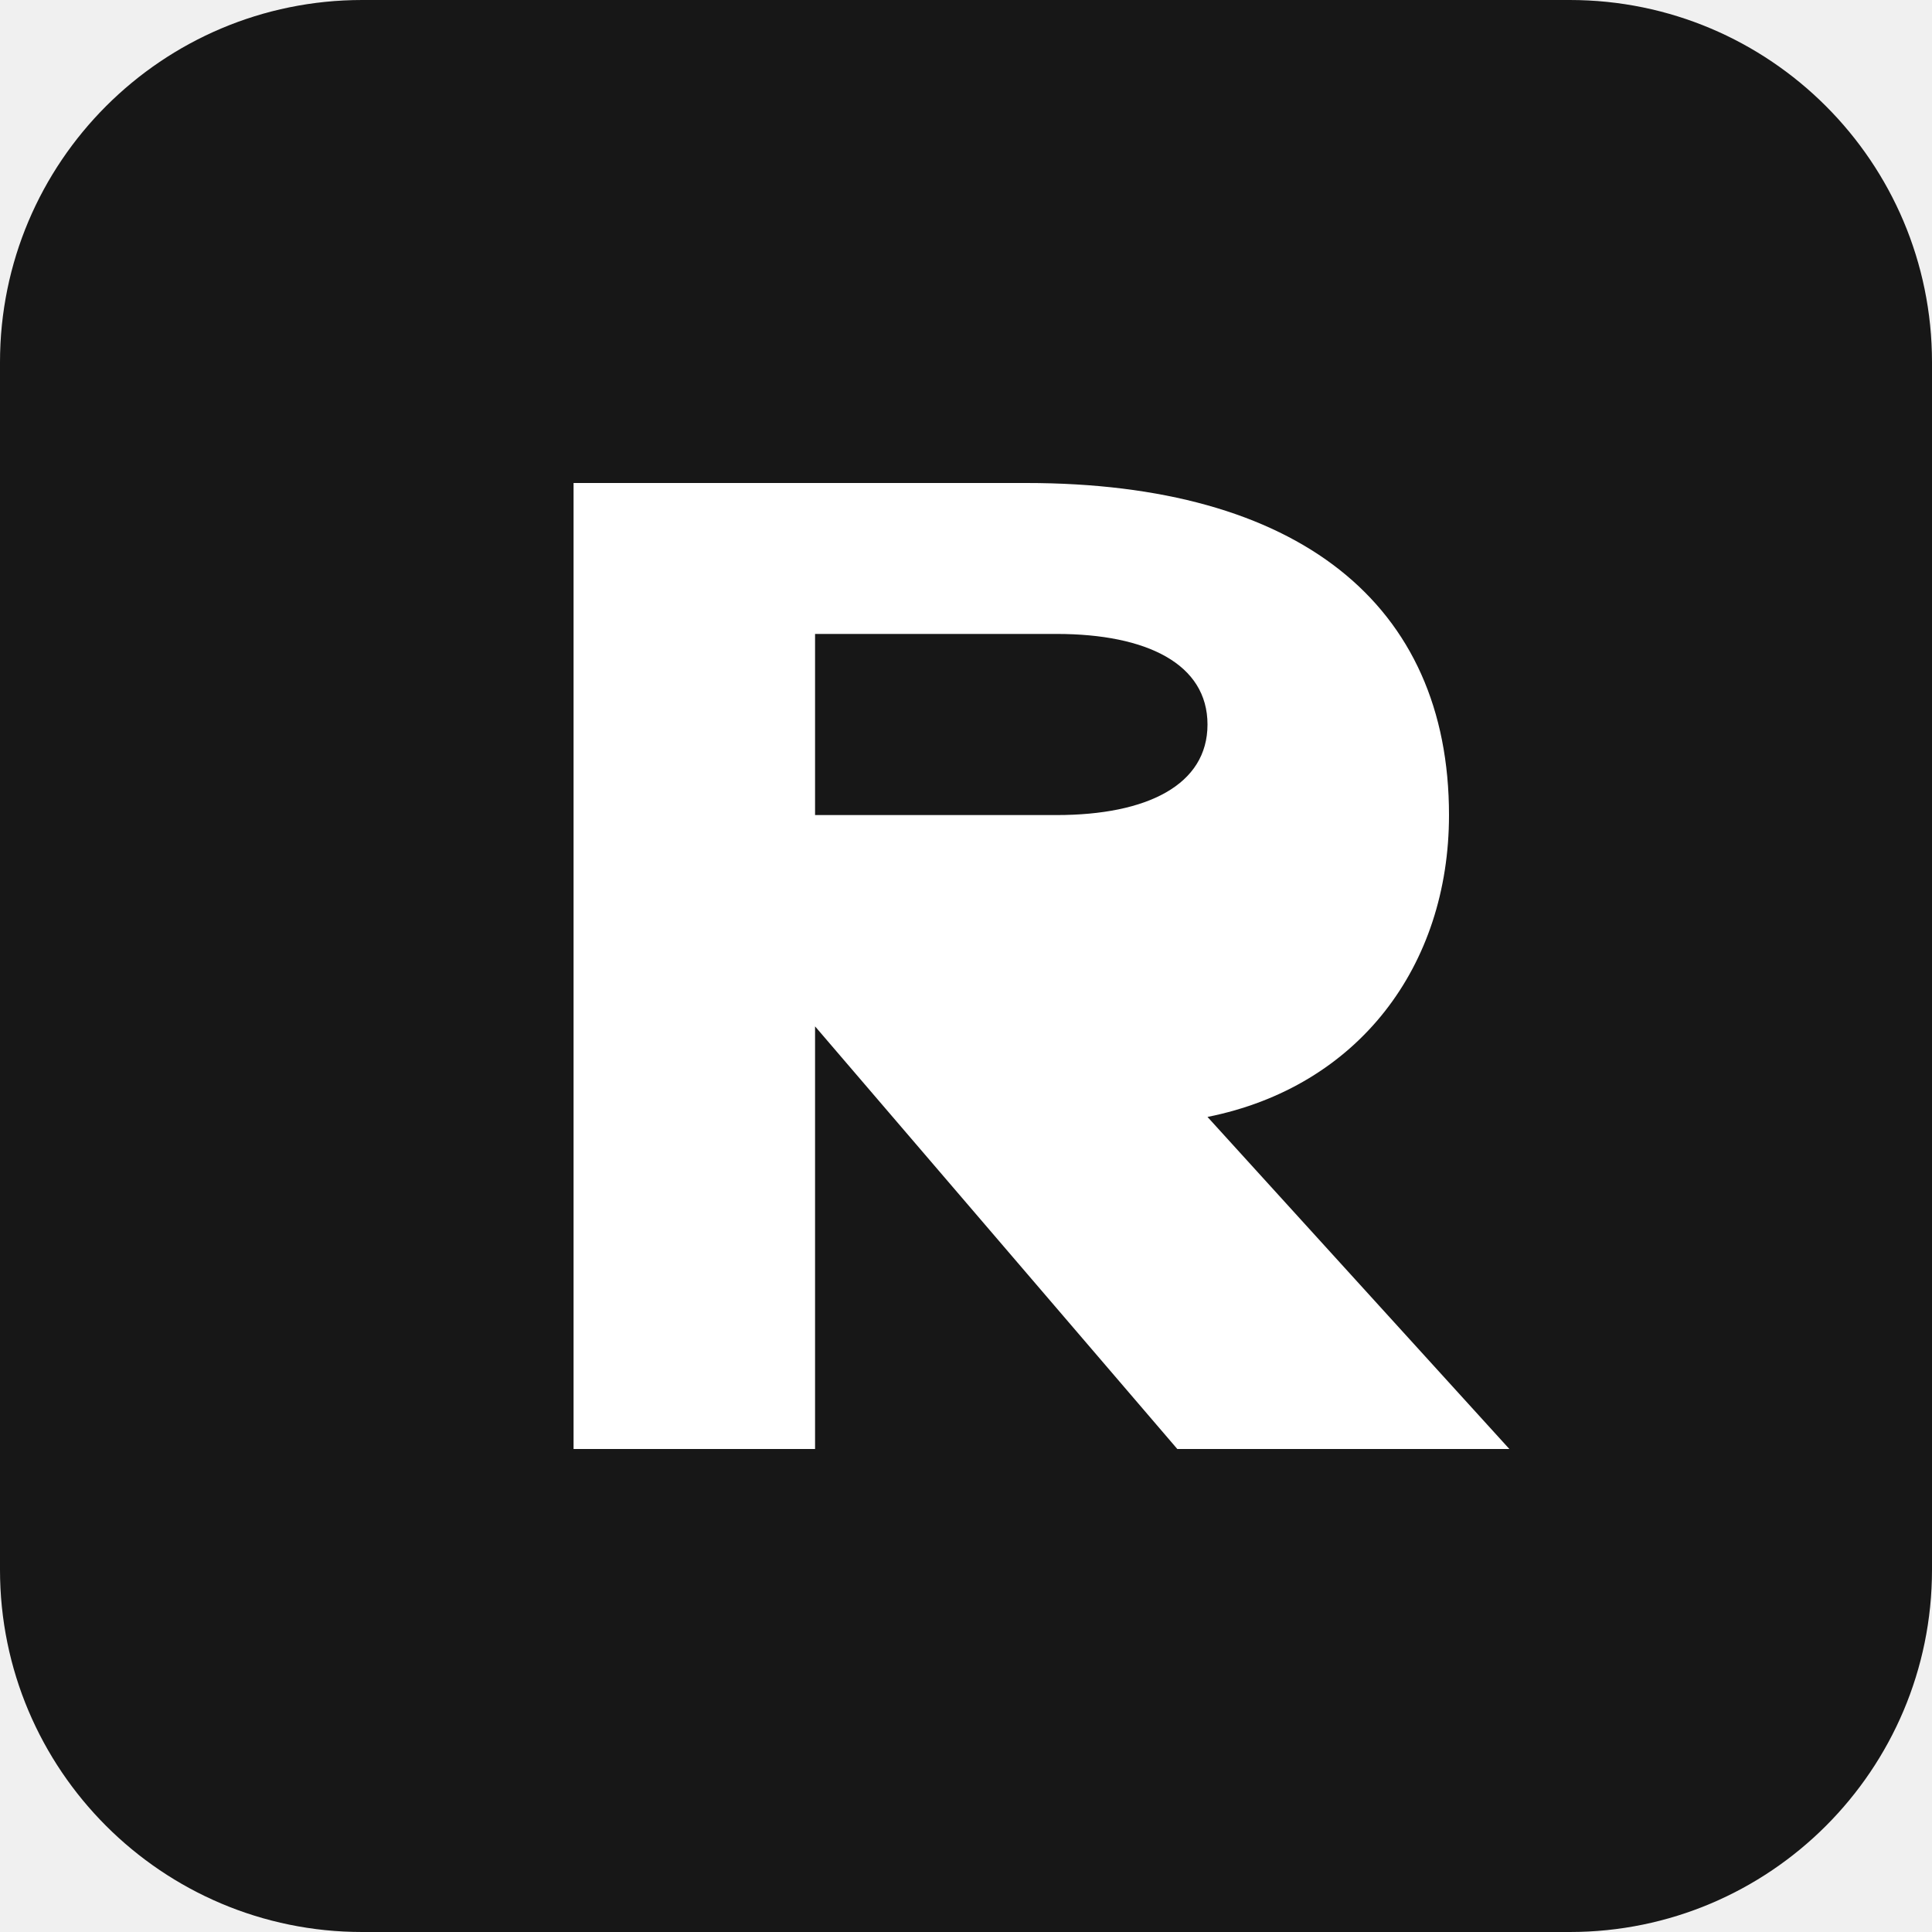
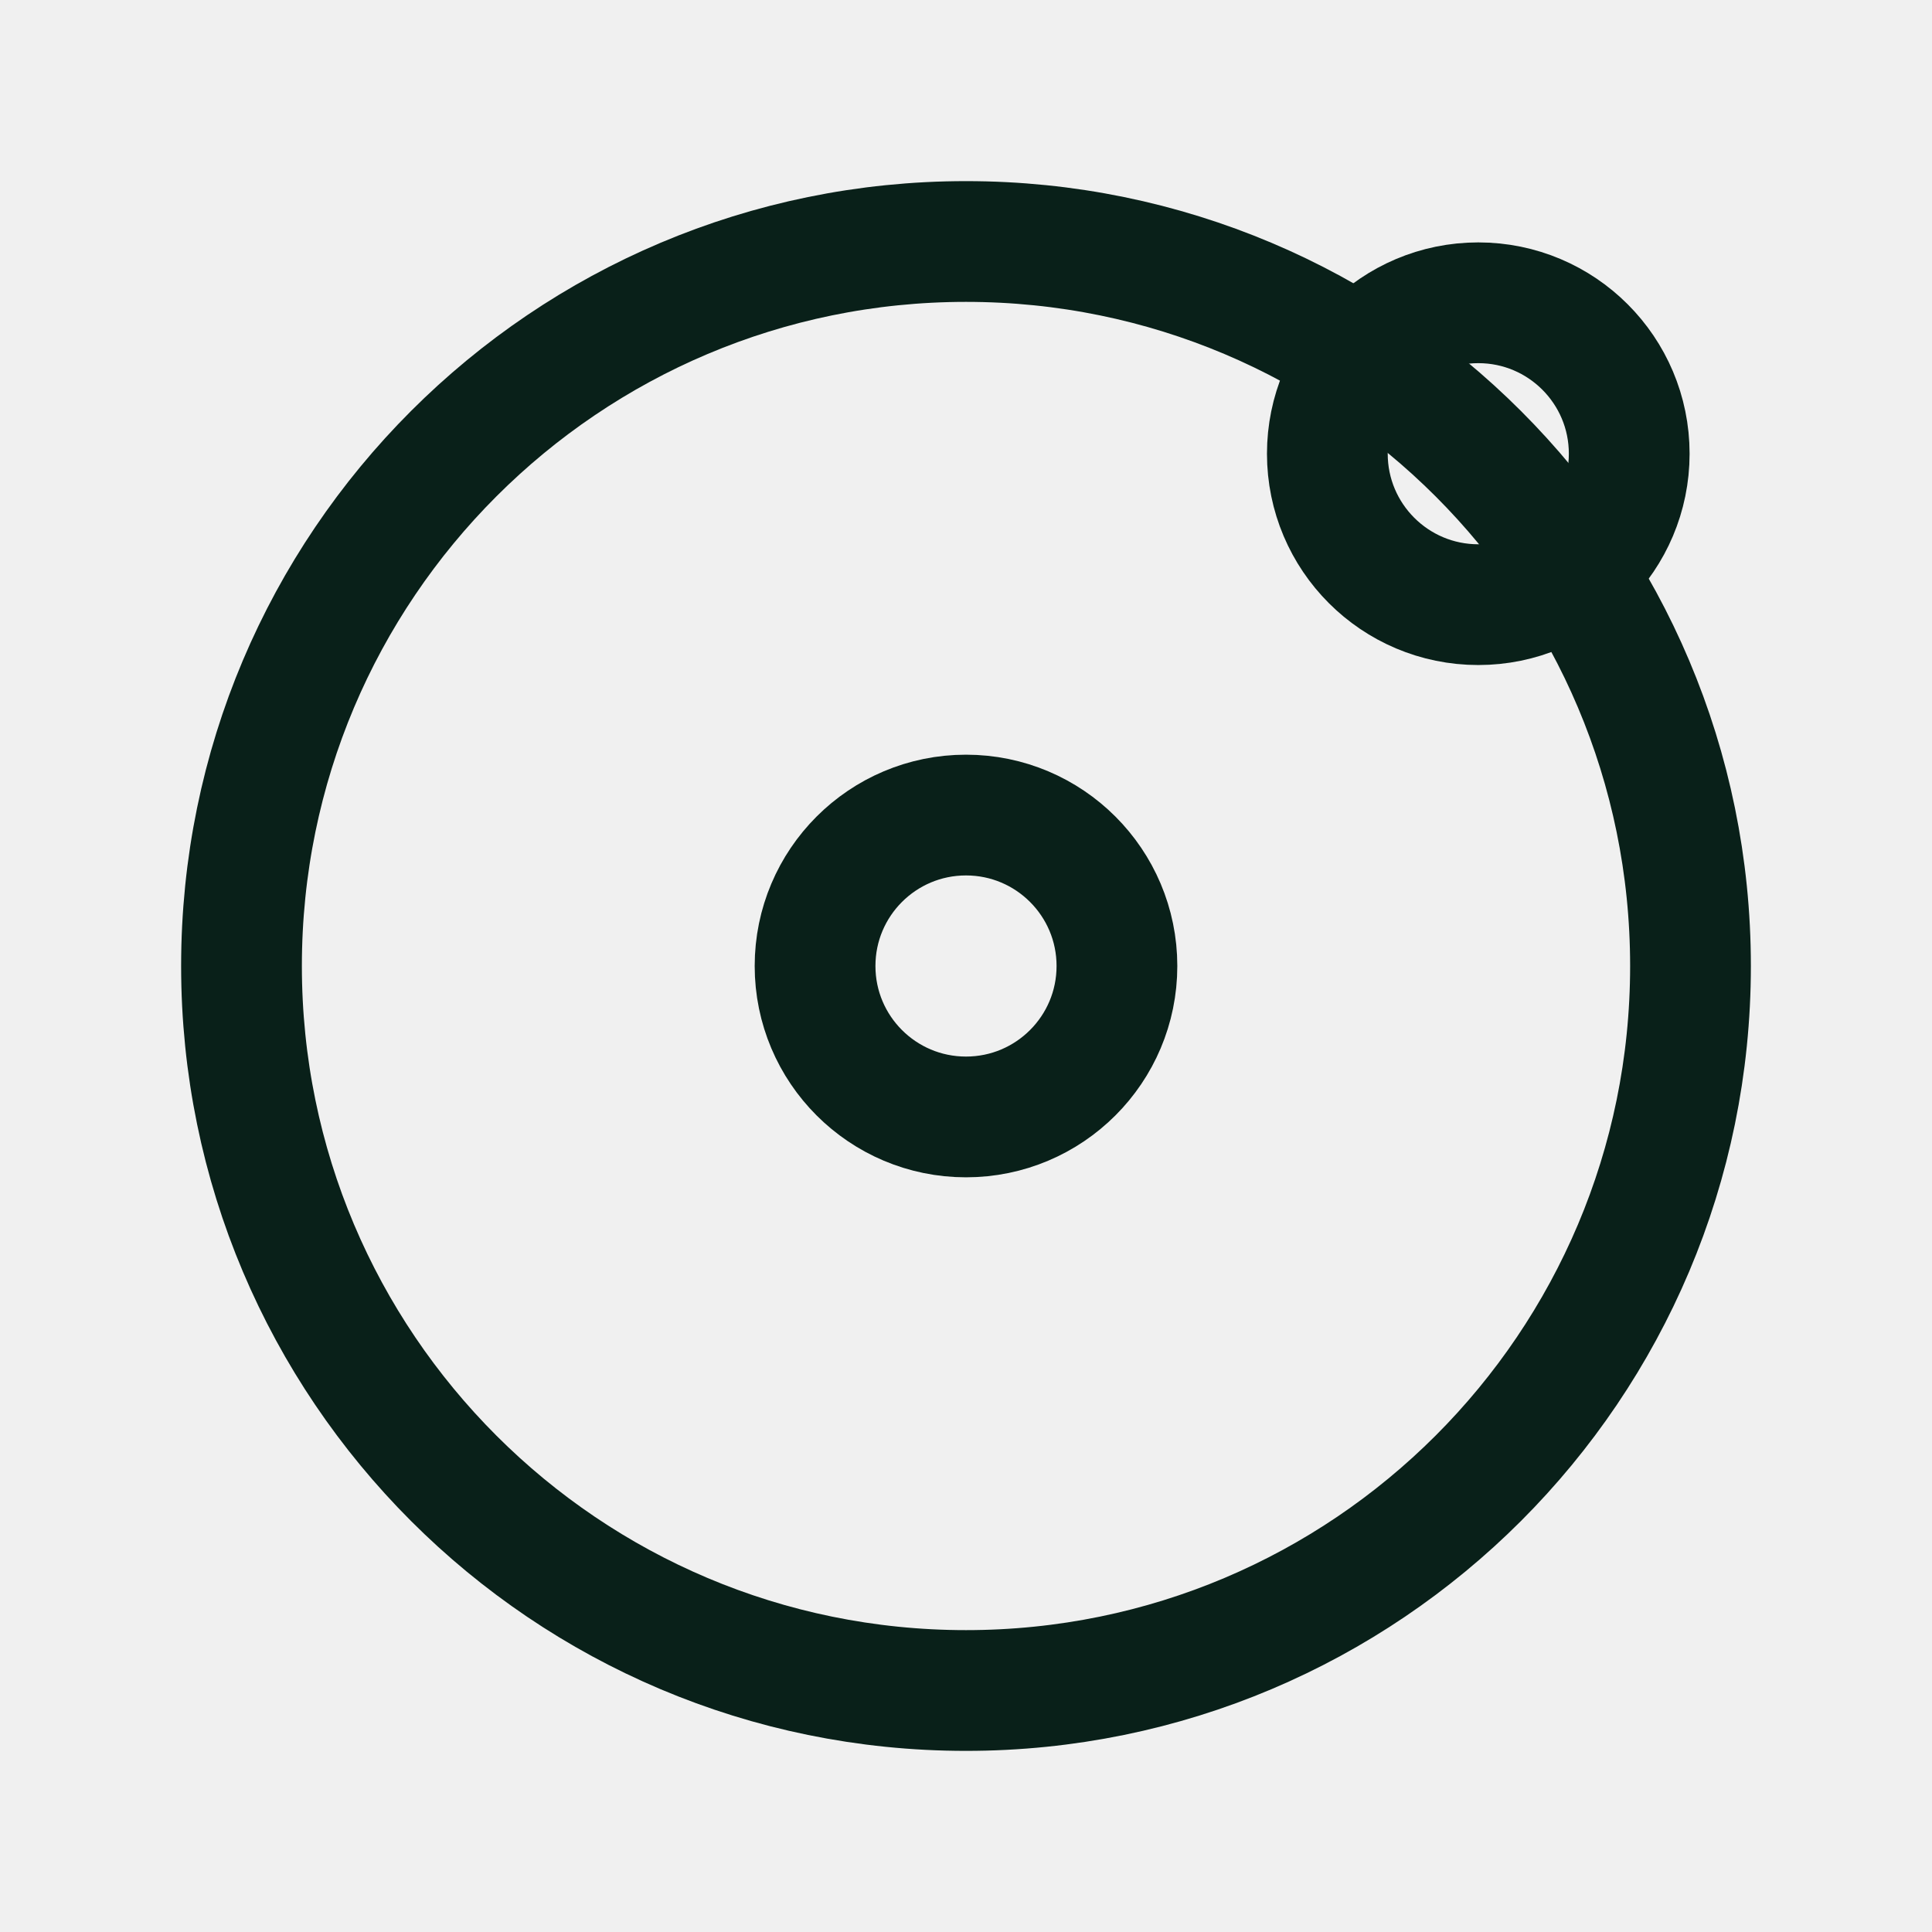
- <svg xmlns="http://www.w3.org/2000/svg" viewBox="0 0 64 64">
-   <rect width="64" height="64" rx="12" fill="#171717" />
-   <path d="M19 48V16h15c9 0 14 4 14 11 0 5-3 9-8 10l10 11H39L27 34v14zm8-21h8c3 0 5-1 5-3s-2-3-5-3h-8z" fill="#fff" />
+ <svg xmlns="http://www.w3.org/2000/svg" viewBox="0 0 32 32" fill="none" stroke="currentColor" stroke-width="2" aria-label="Radical">
+   <style>:root { color: #092019; } @media (prefers-color-scheme: dark) { :root { color: #f7f5ed; } }</style>
+   <circle cx="16" cy="16" r="12" />
+   <circle cx="16" cy="16" r="2.5" />
+   <circle cx="24.485" cy="7.515" r="2.5" />
</svg>
